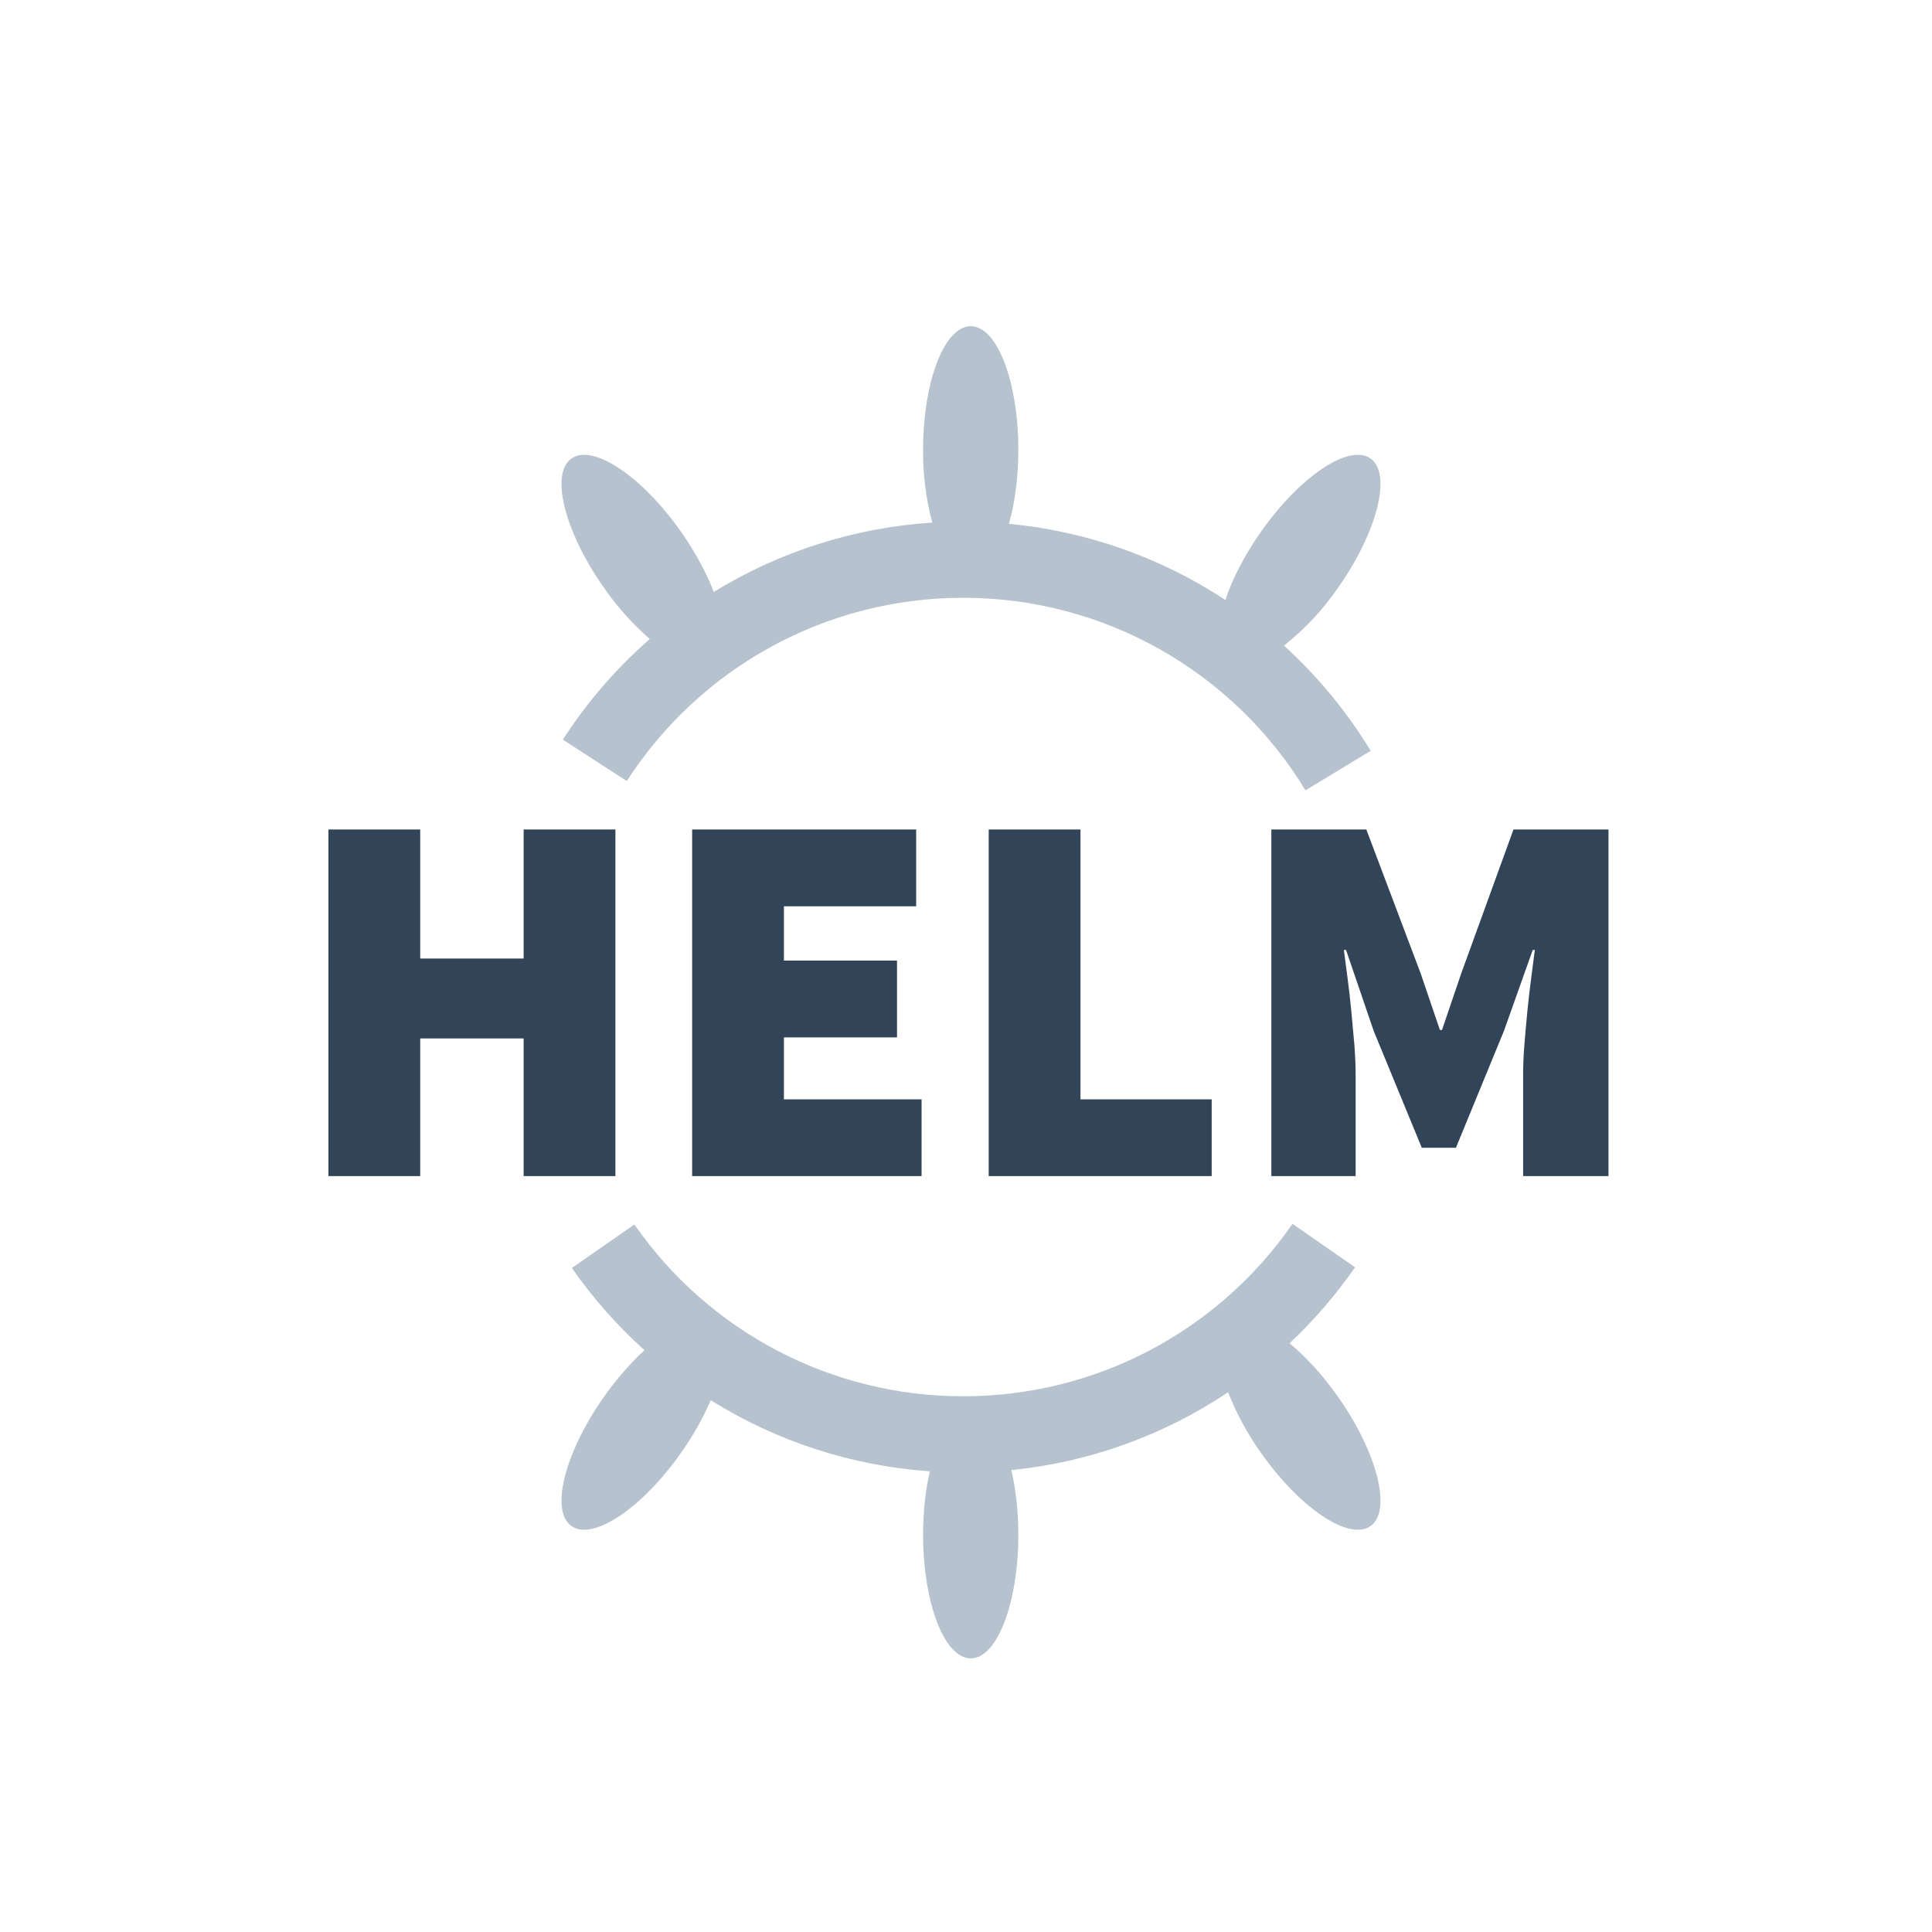
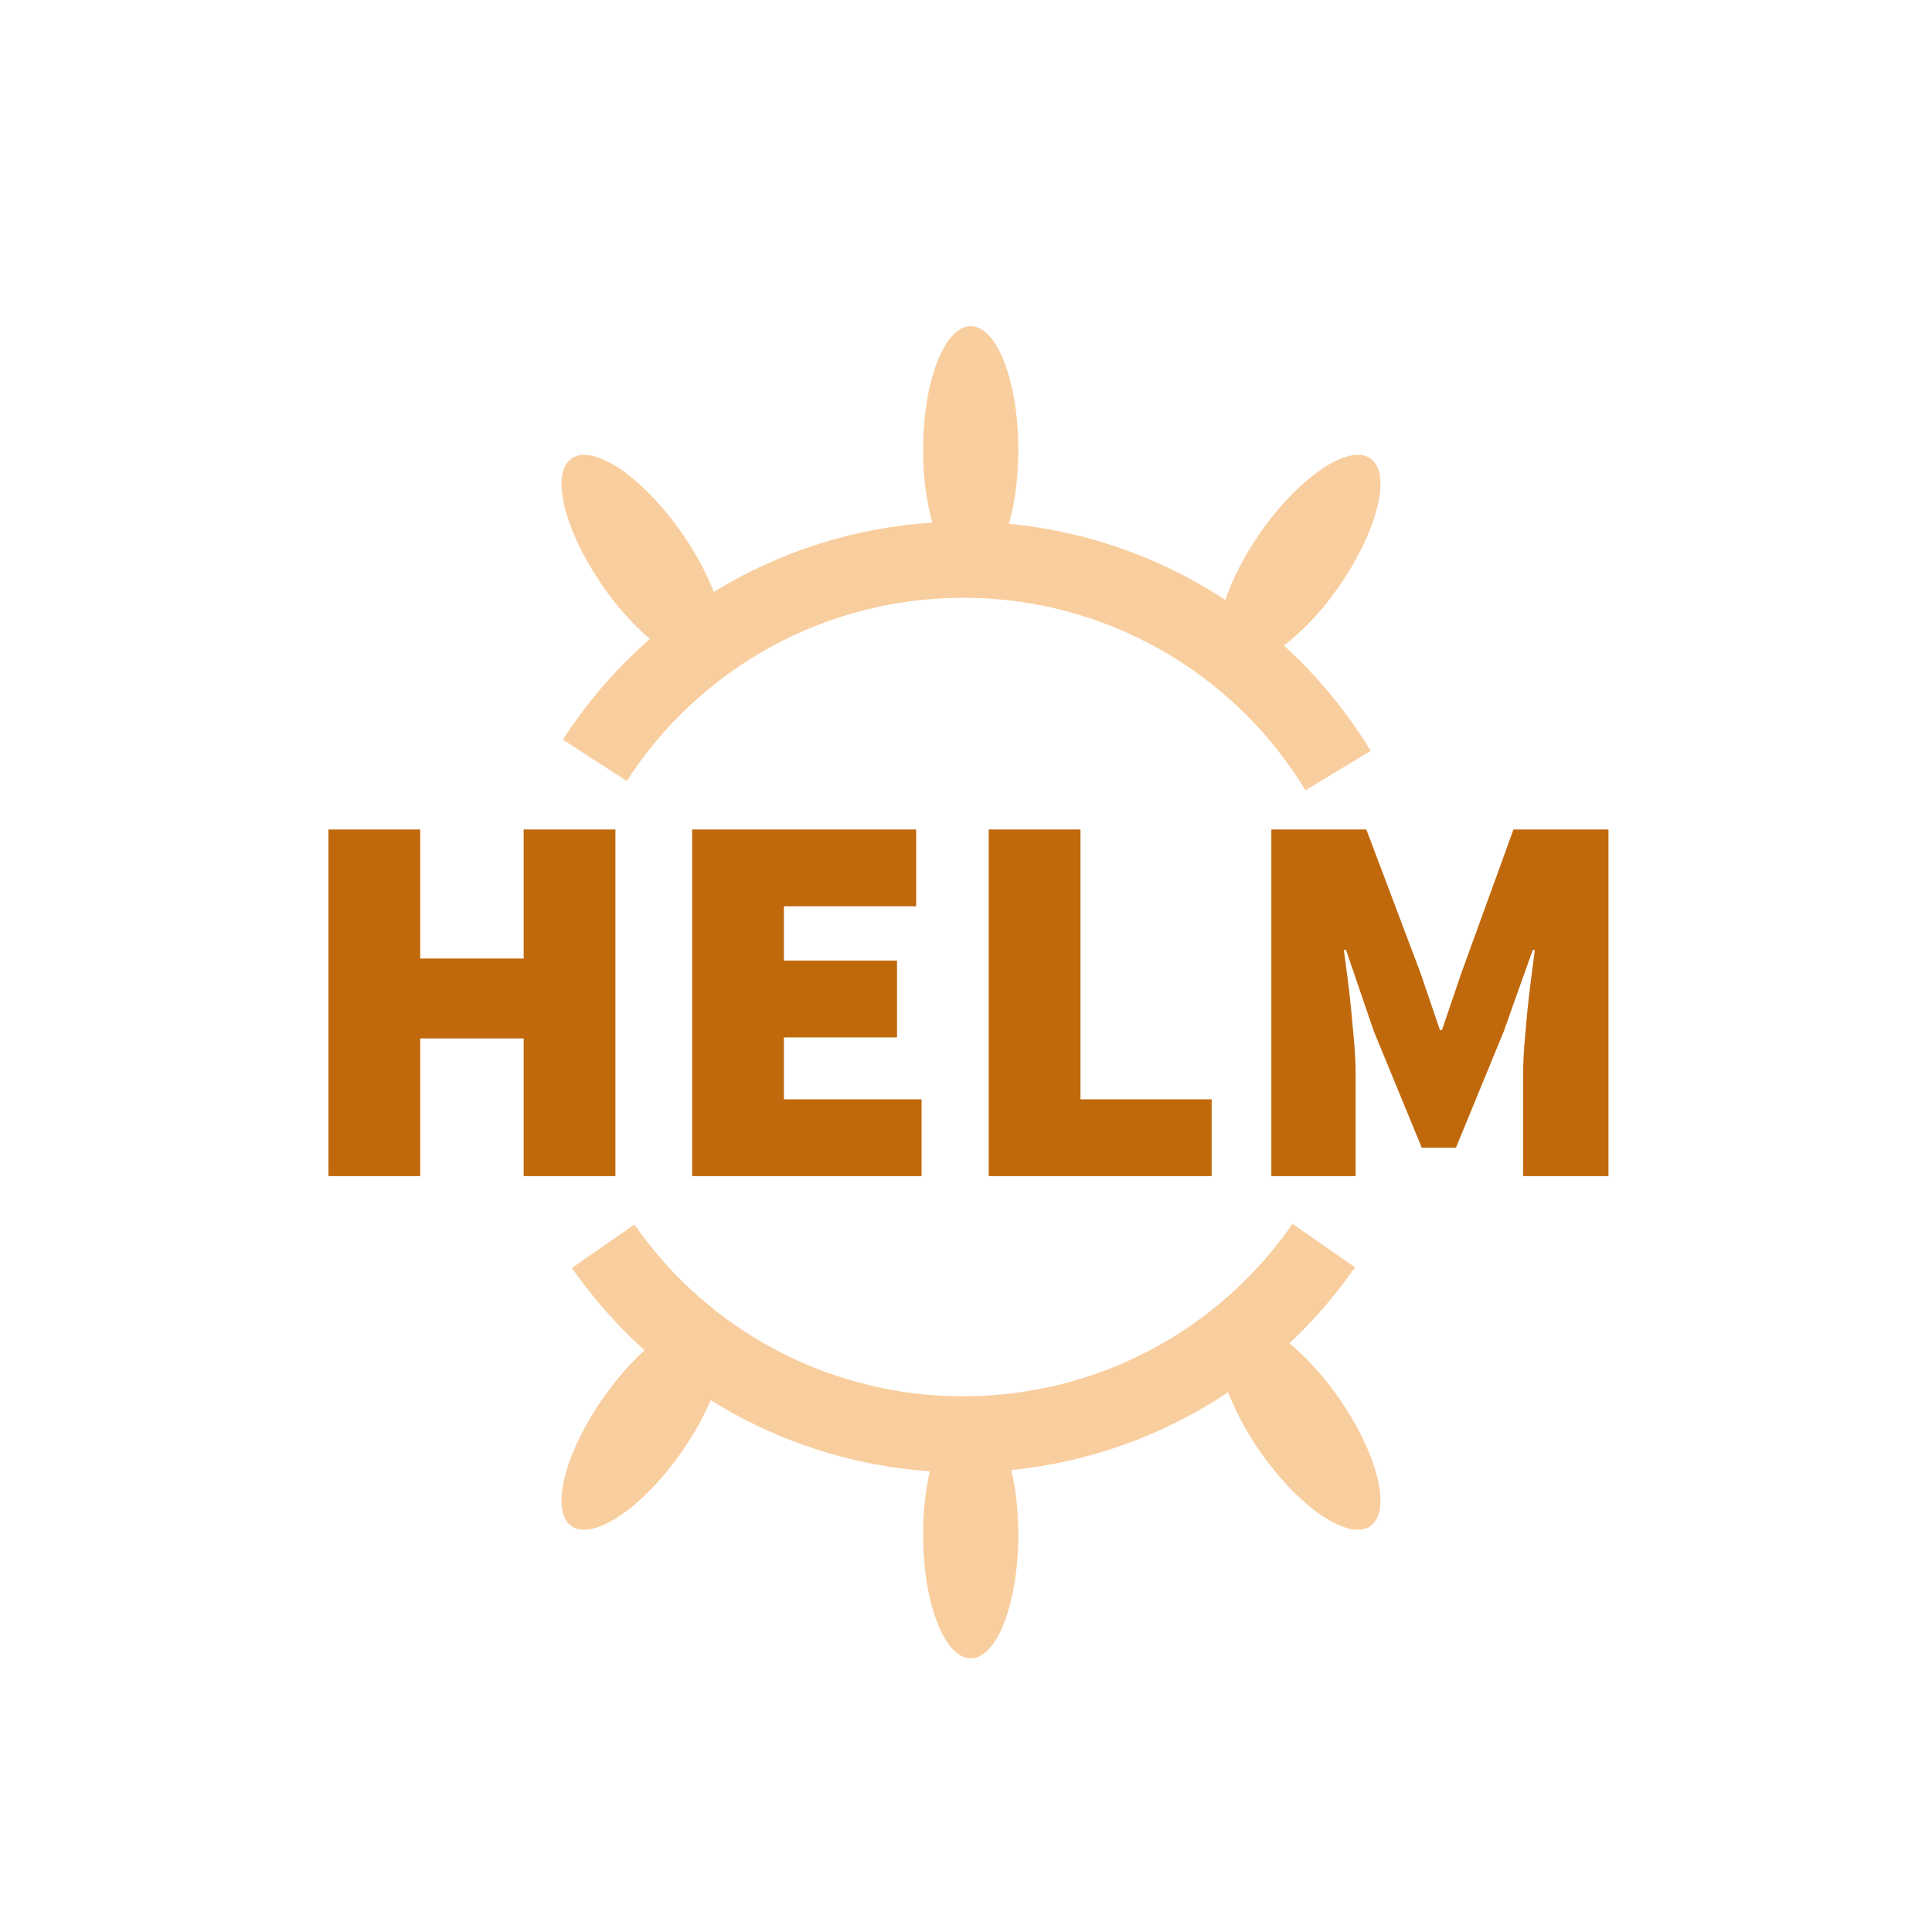
<svg xmlns="http://www.w3.org/2000/svg" width="24" height="24" viewBox="0 0 24 24">
  <g fill="none" fill-rule="evenodd">
-     <path fill="#B6C2CD" d="M16.02 16.687c.202.167.415.398.608.674.486.695.664 1.41.396 1.597-.267.187-.879-.224-1.365-.918a3.49 3.49 0 0 1-.403-.745 5.901 5.901 0 0 1-2.693.967c.055.233.087.509.087.803 0 .848-.264 1.536-.591 1.536-.327 0-.592-.688-.592-1.536 0-.288.03-.557.084-.788a5.903 5.903 0 0 1-2.722-.883c-.088.206-.21.427-.364.646-.486.694-1.097 1.105-1.365.918-.268-.187-.09-.902.396-1.597.162-.231.338-.43.51-.588a5.94 5.94 0 0 1-.902-1.022l.777-.54a4.964 4.964 0 0 0 4.085 2.134c1.652 0 3.167-.81 4.09-2.142l.777.54c-.24.345-.513.661-.814.944zm-.07-8.667a5.93 5.93 0 0 1 1.077 1.307l-.81.491a4.967 4.967 0 0 0-4.251-2.392c-1.71 0-3.27.868-4.18 2.276l-.794-.514c.303-.47.668-.89 1.08-1.25a3.466 3.466 0 0 1-.576-.646c-.486-.695-.664-1.41-.396-1.597.268-.187.879.224 1.365.918.177.253.313.509.402.74a5.904 5.904 0 0 1 2.714-.861 3.408 3.408 0 0 1-.114-.905c0-.848.265-1.535.592-1.535.327 0 .591.687.591 1.535 0 .345-.043.663-.117.92a5.904 5.904 0 0 1 2.689.946c.085-.257.234-.55.437-.84.486-.694 1.098-1.105 1.365-.918.268.187.09.902-.396 1.597a3.294 3.294 0 0 1-.678.728z" />
-     <path fill="#324558" d="M4.08 10.304h1.14v1.603h1.285v-1.603h1.14v4.306h-1.14V12.9H5.22v1.71H4.08v-4.306zm4.519 0h2.782v.954H9.738v.675h1.405v.954H9.738v.769h1.71v.954h-2.85v-4.306zm3.683 0h1.14v3.352h1.63v.954h-2.77v-4.306zm3.511 0h1.18l.675 1.788.239.703h.026l.239-.703.649-1.788h1.18v4.306h-1.06v-1.272c0-.11.005-.232.016-.365.01-.132.023-.268.036-.407.014-.14.029-.275.047-.407l.046-.358h-.026l-.358 1.007-.596 1.45h-.424l-.597-1.45-.344-1.007h-.027l.047.358c.017.132.033.268.046.407l.037.407c.01.133.016.254.016.365v1.272h-1.047v-4.306z" />
+     <path fill="#F9CE9F" d="M16.02 16.687c.202.167.415.398.608.674.486.695.664 1.41.396 1.597-.267.187-.879-.224-1.365-.918a3.49 3.49 0 0 1-.403-.745 5.901 5.901 0 0 1-2.693.967c.055.233.087.509.087.803 0 .848-.264 1.536-.591 1.536-.327 0-.592-.688-.592-1.536 0-.288.03-.557.084-.788a5.903 5.903 0 0 1-2.722-.883c-.088.206-.21.427-.364.646-.486.694-1.097 1.105-1.365.918-.268-.187-.09-.902.396-1.597.162-.231.338-.43.51-.588a5.94 5.94 0 0 1-.902-1.022l.777-.54a4.964 4.964 0 0 0 4.085 2.134c1.652 0 3.167-.81 4.09-2.142l.777.54c-.24.345-.513.661-.814.944zm-.07-8.667a5.93 5.93 0 0 1 1.077 1.307l-.81.491a4.967 4.967 0 0 0-4.251-2.392c-1.71 0-3.27.868-4.18 2.276l-.794-.514c.303-.47.668-.89 1.08-1.25a3.466 3.466 0 0 1-.576-.646c-.486-.695-.664-1.41-.396-1.597.268-.187.879.224 1.365.918.177.253.313.509.402.74a5.904 5.904 0 0 1 2.714-.861 3.408 3.408 0 0 1-.114-.905c0-.848.265-1.535.592-1.535.327 0 .591.687.591 1.535 0 .345-.043.663-.117.92a5.904 5.904 0 0 1 2.689.946c.085-.257.234-.55.437-.84.486-.694 1.098-1.105 1.365-.918.268.187.09.902-.396 1.597a3.294 3.294 0 0 1-.678.728z" />
+     <path fill="#C0690C" d="M4.08 10.304h1.14v1.603h1.285v-1.603h1.14v4.306h-1.14V12.9H5.22v1.71H4.08v-4.306zm4.519 0h2.782v.954H9.738v.675h1.405v.954H9.738v.769h1.71v.954h-2.85v-4.306zm3.683 0h1.14v3.352h1.63v.954h-2.77v-4.306zm3.511 0h1.18l.675 1.788.239.703h.026l.239-.703.649-1.788h1.18v4.306h-1.06v-1.272c0-.11.005-.232.016-.365.01-.132.023-.268.036-.407.014-.14.029-.275.047-.407l.046-.358h-.026l-.358 1.007-.596 1.45h-.424l-.597-1.45-.344-1.007h-.027l.047.358c.017.132.033.268.046.407l.037.407c.01.133.016.254.016.365v1.272h-1.047v-4.306z" />
  </g>
</svg>
